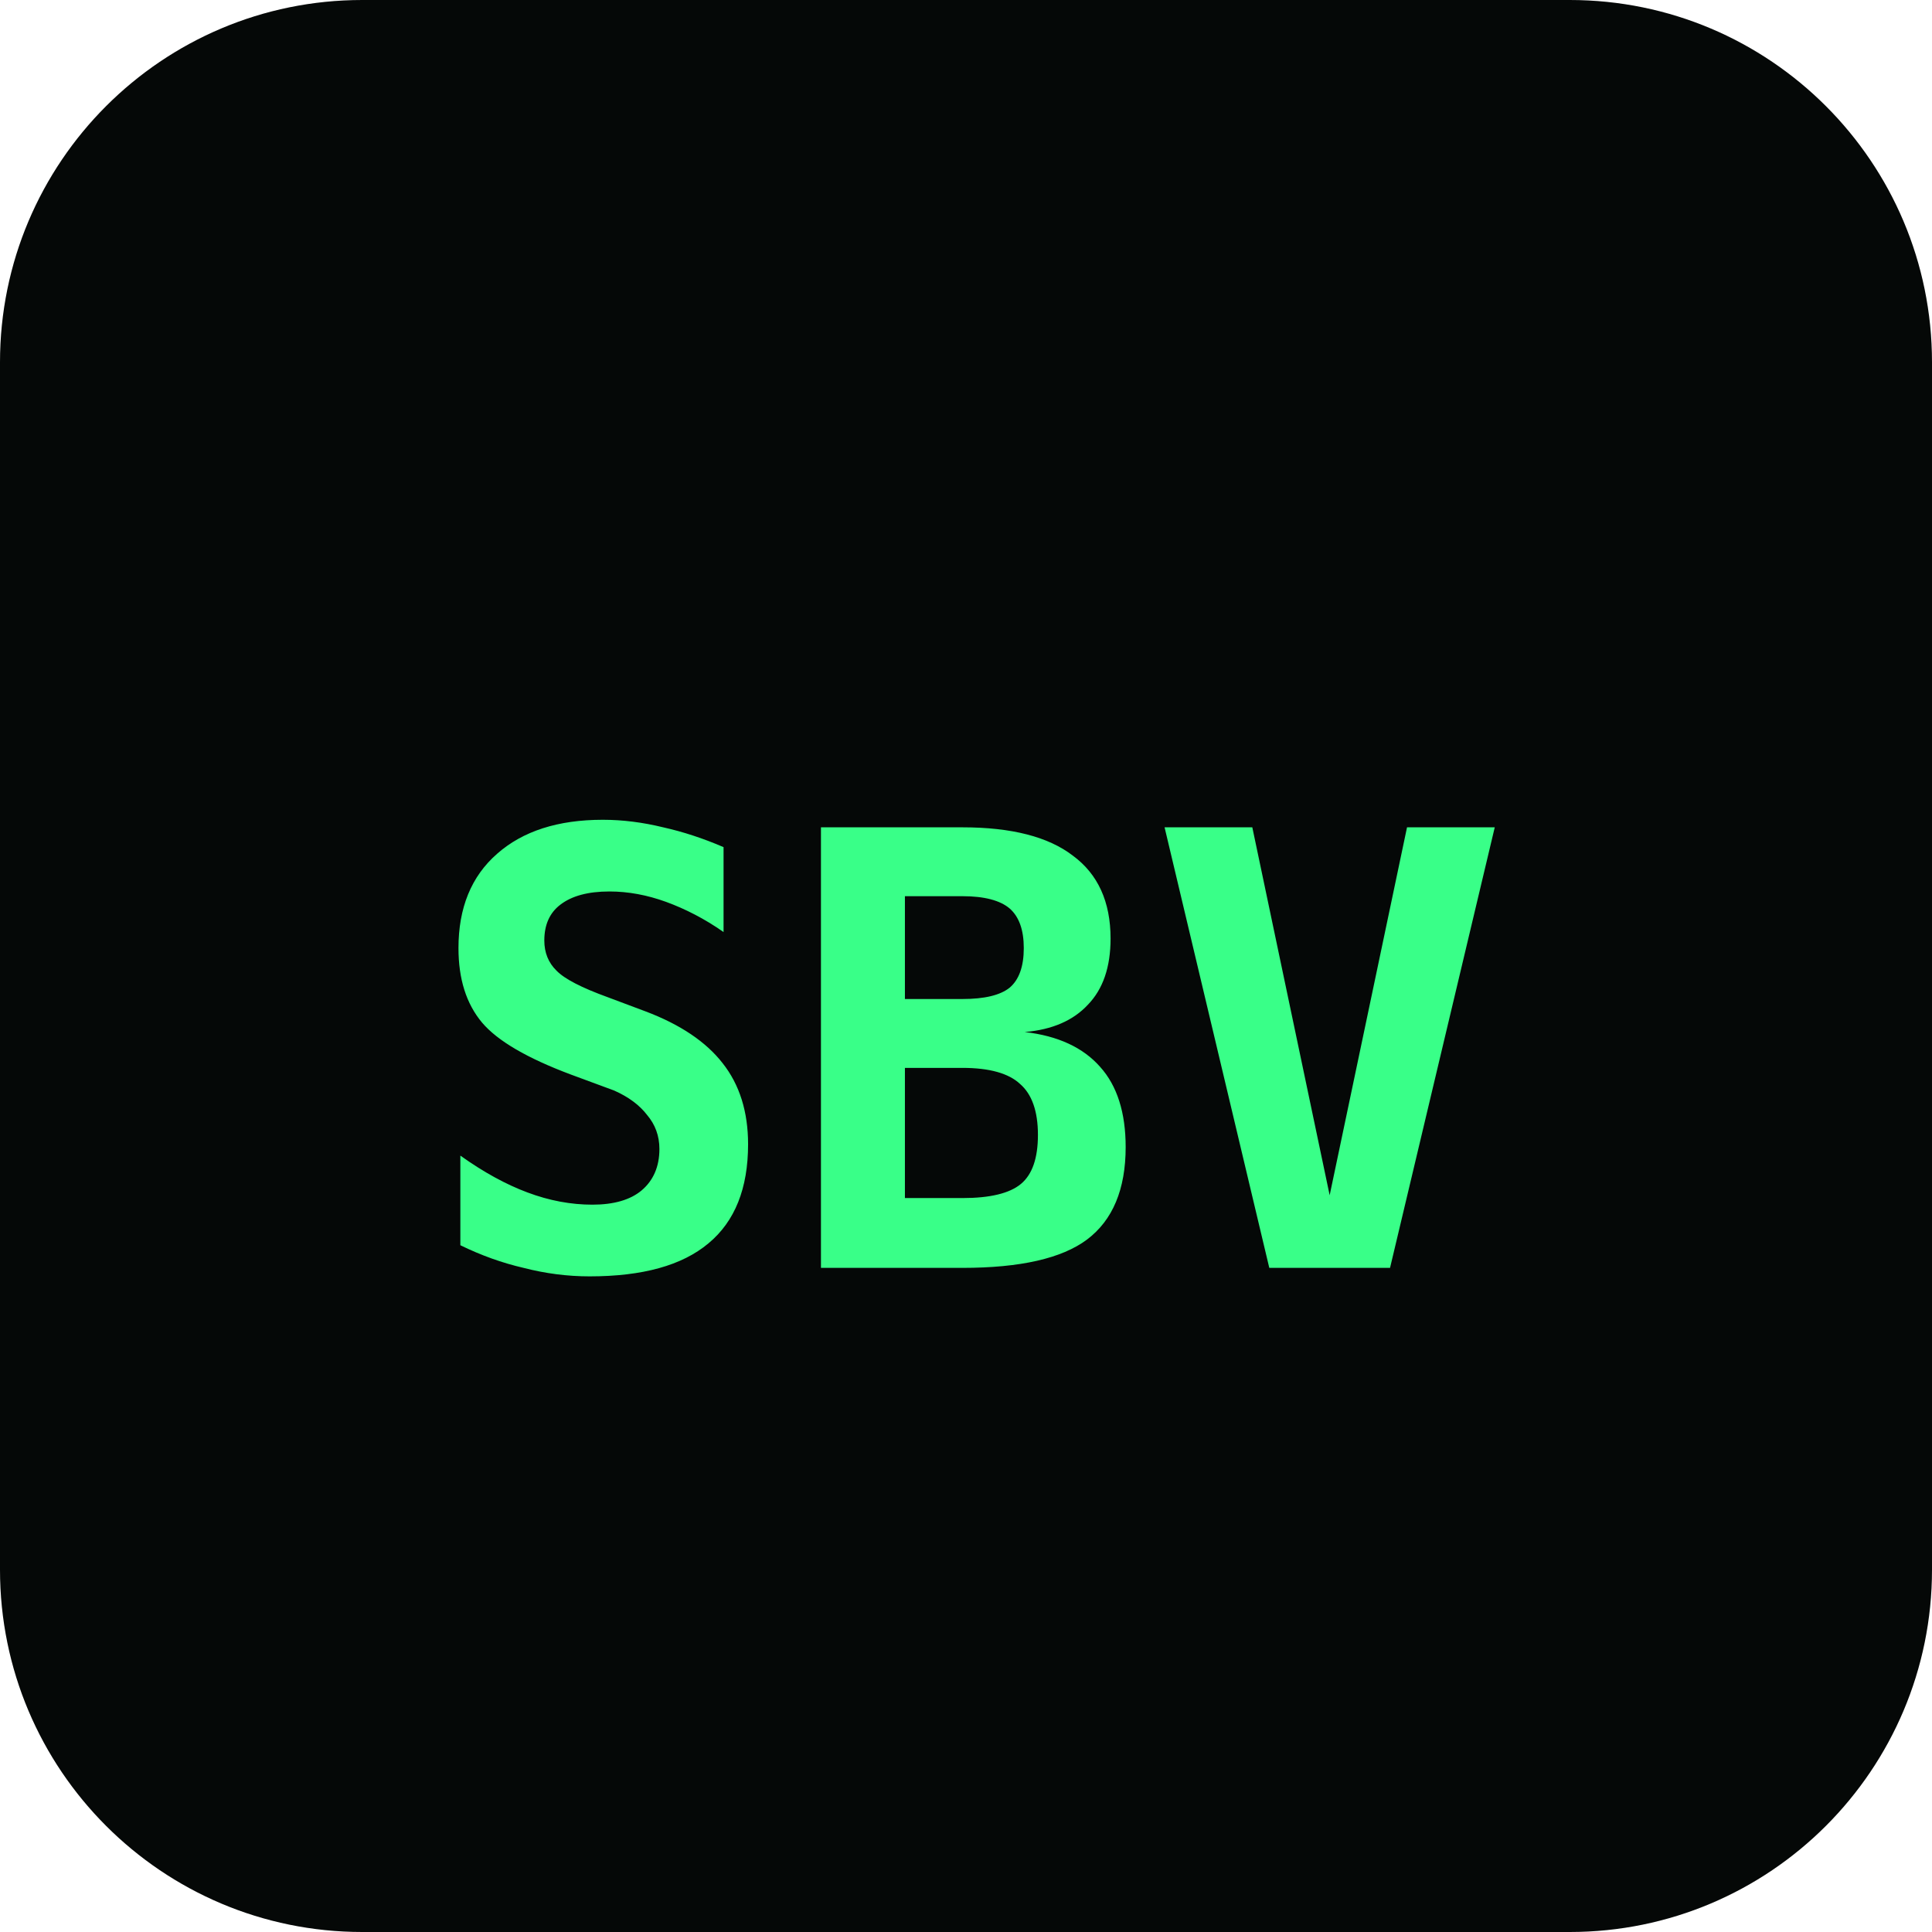
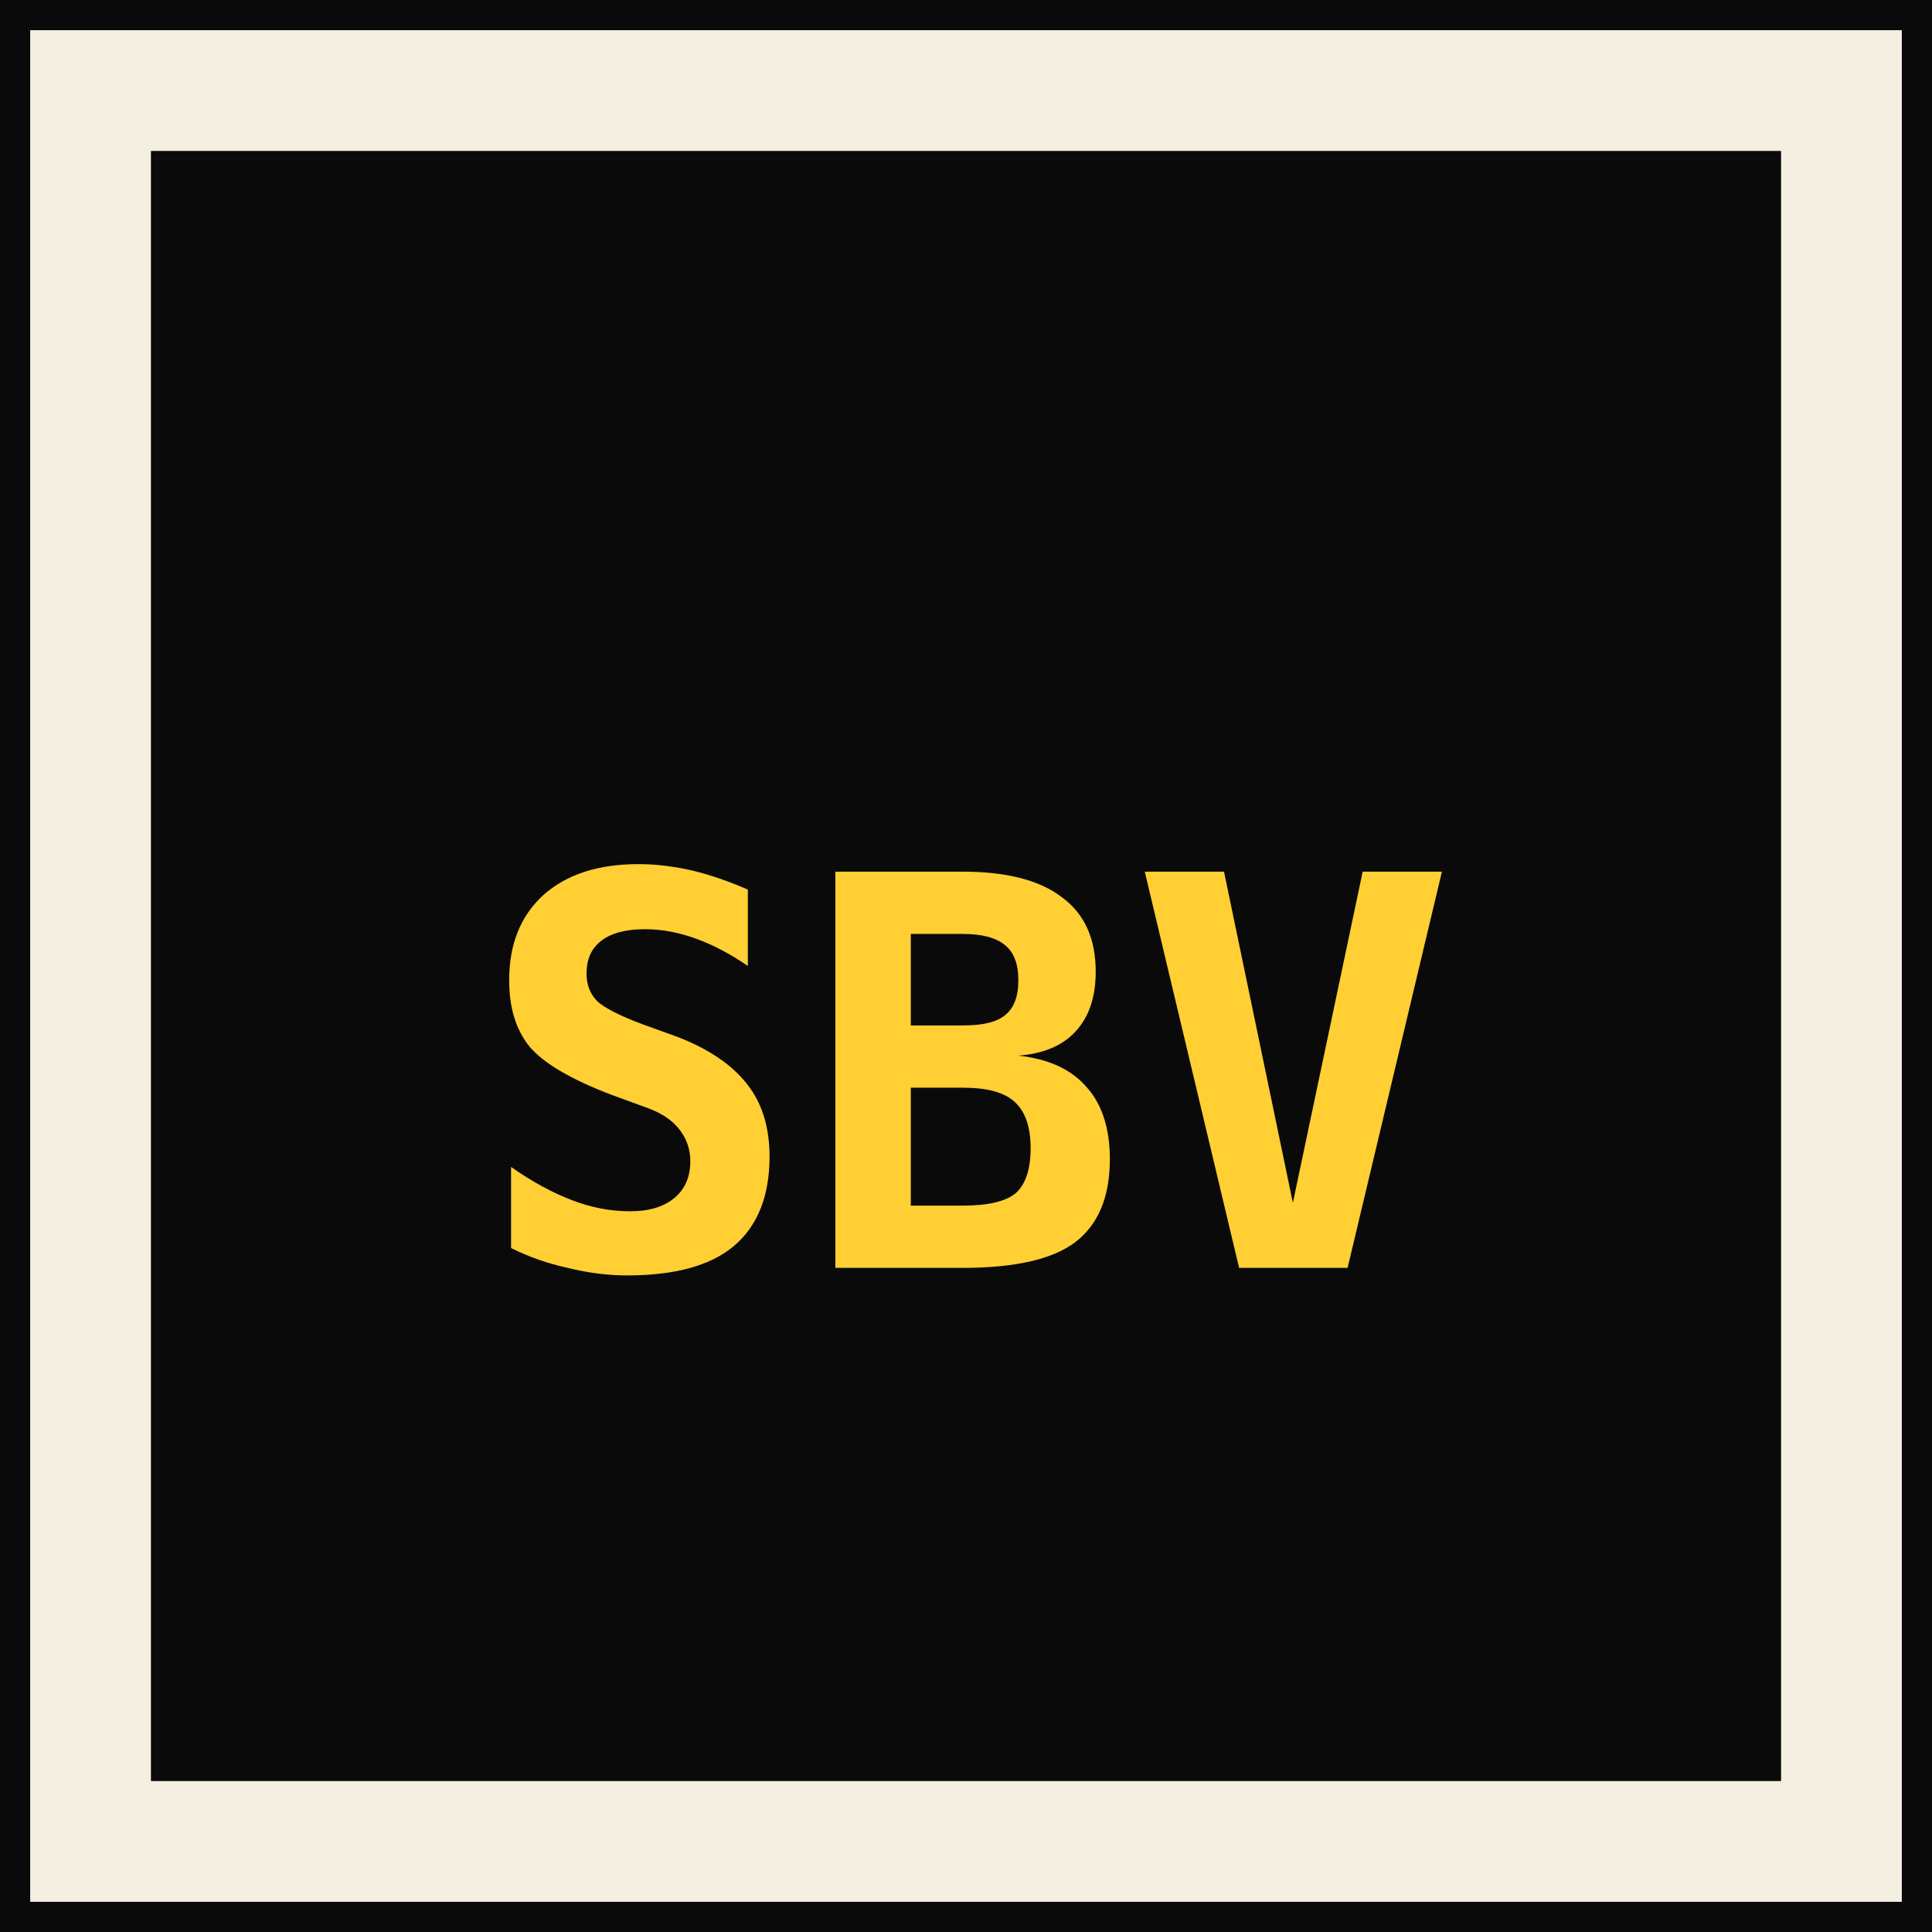
<svg xmlns="http://www.w3.org/2000/svg" viewBox="0 0 32 32" fill="none">
-   <rect width="32" height="32" rx="6" fill="#050807" />
-   <text x="16" y="21" text-anchor="middle" font-family="monospace" font-size="10" font-weight="bold" fill="#39FF88">SBV</text>
+   <rect width="32" height="32" fill="#0a0a0a" />
+   <rect x="1.5" y="1.5" width="29" height="29" fill="none" stroke="#f5efe2" stroke-width="2" />
+   <text x="16" y="21" text-anchor="middle" font-family="monospace" font-size="9" font-weight="bold" fill="#ffcf33">SBV</text>
</svg>
